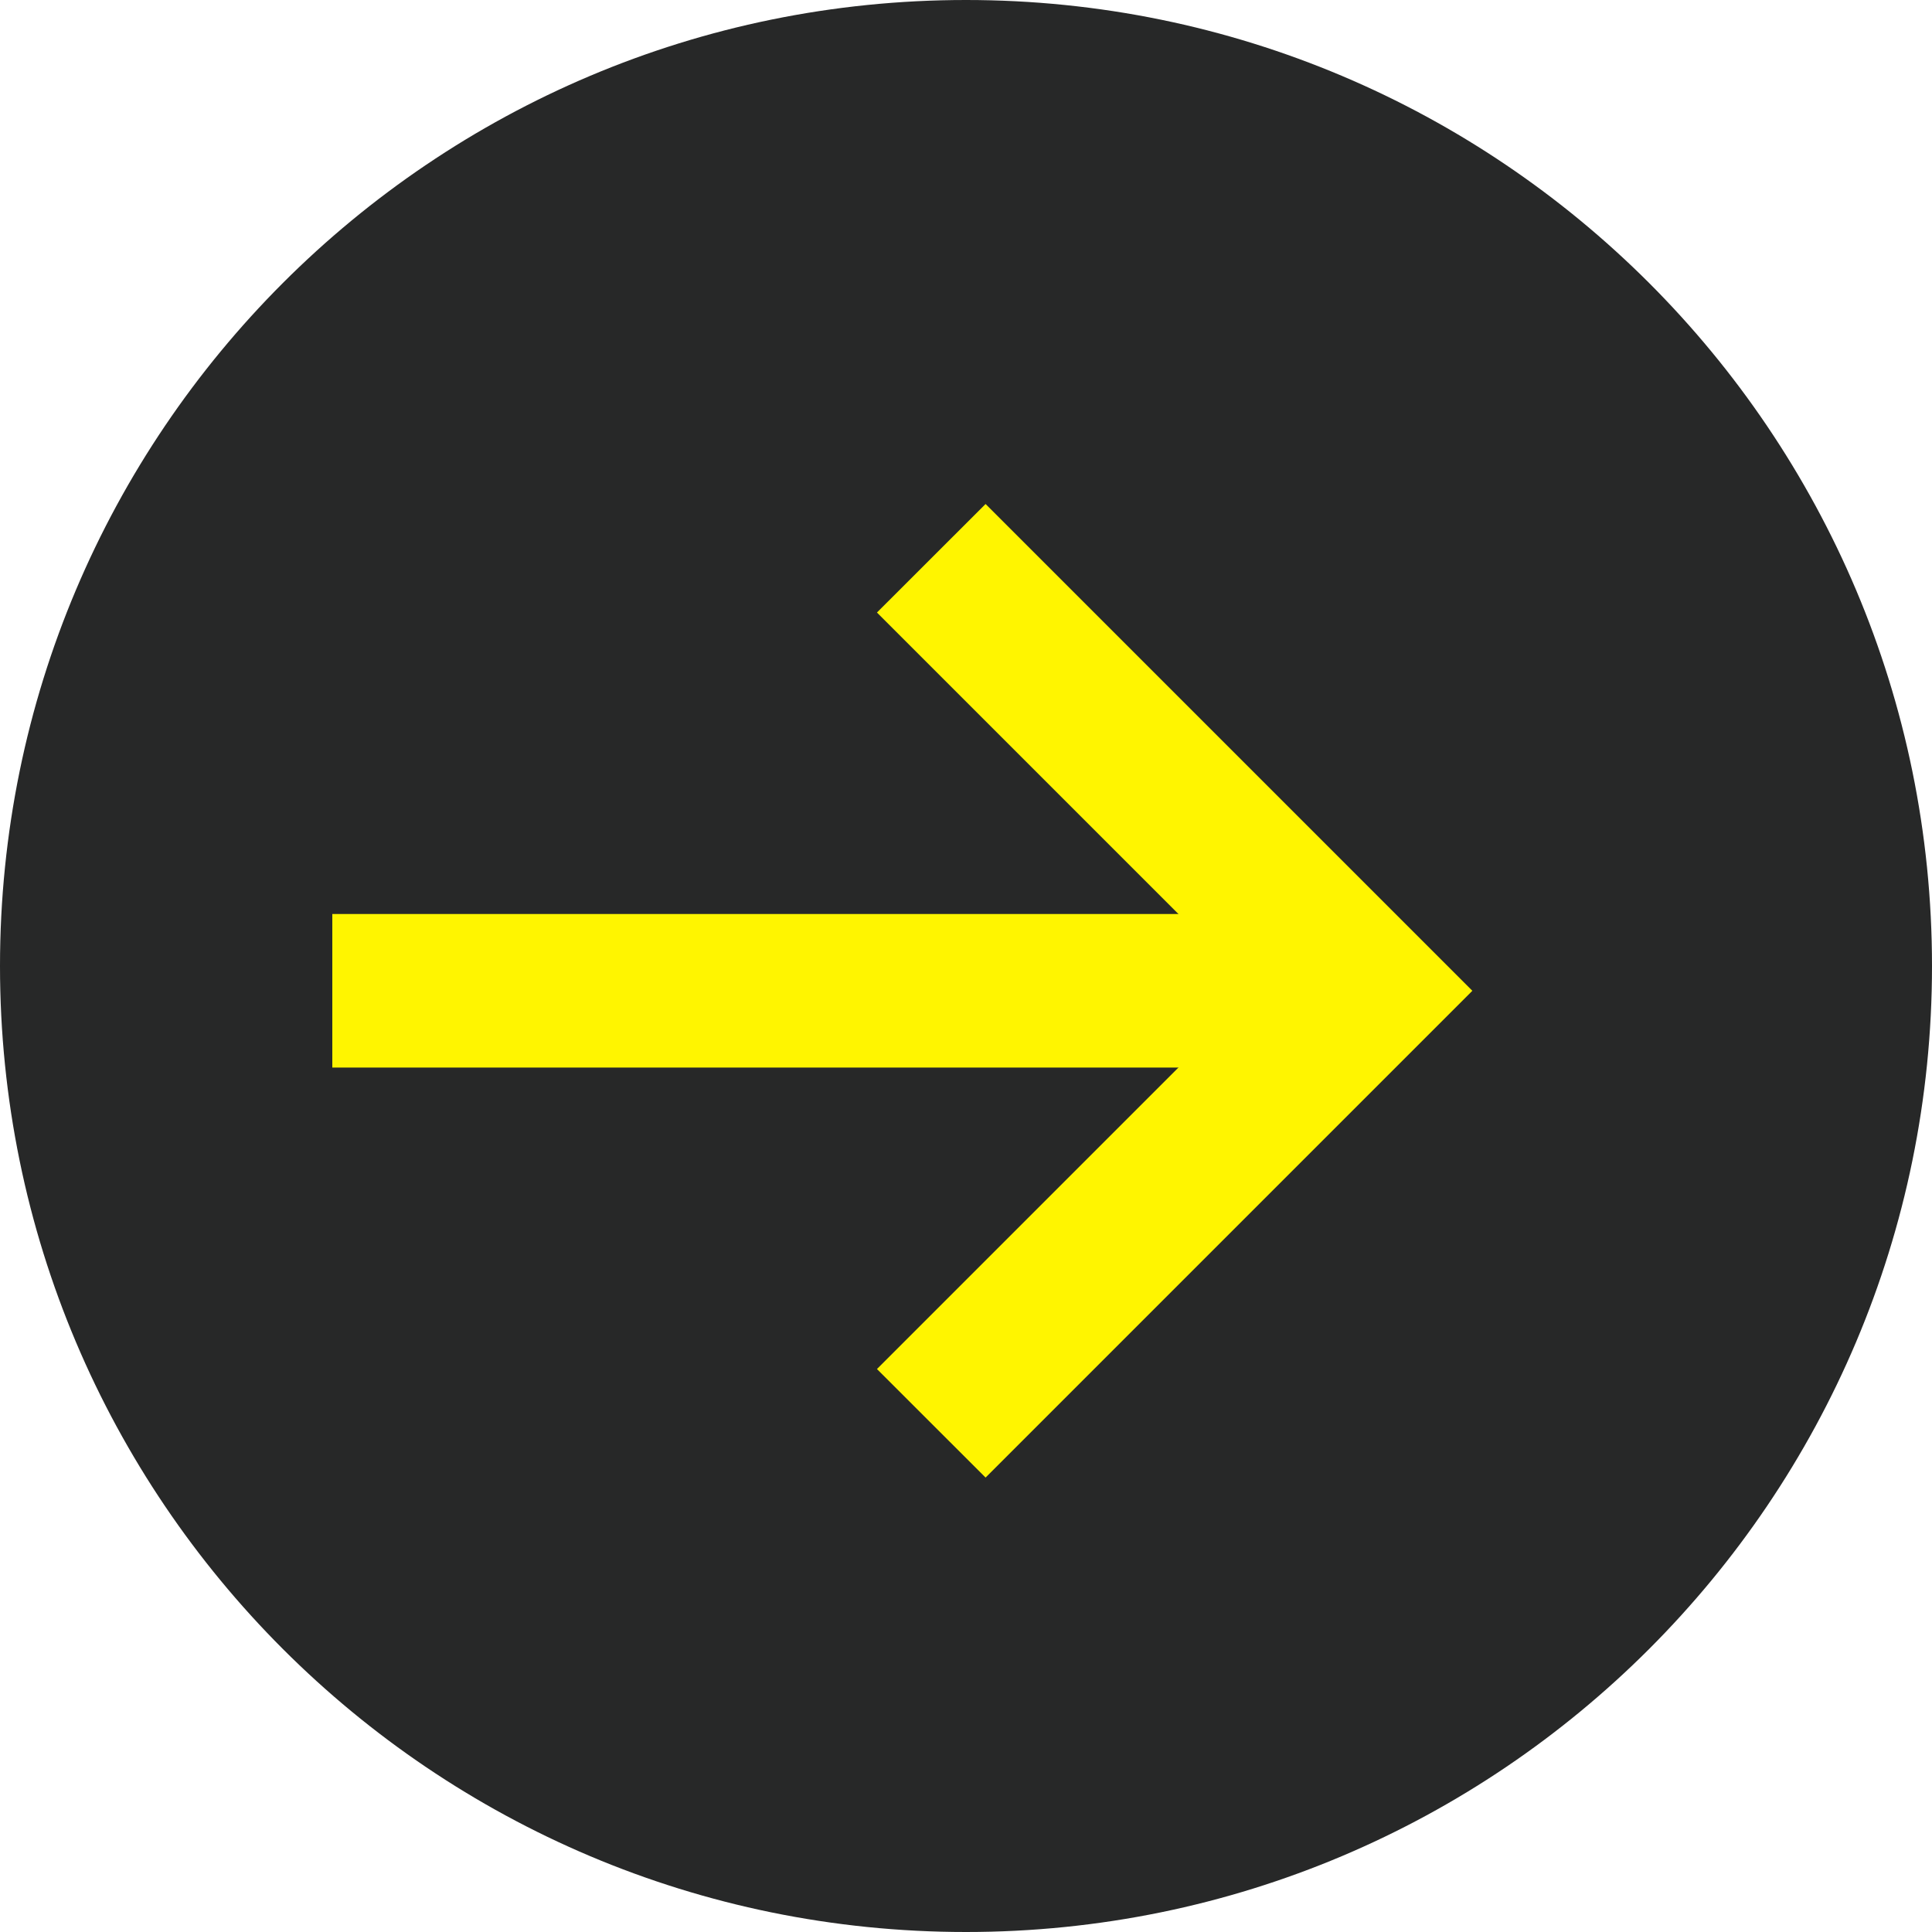
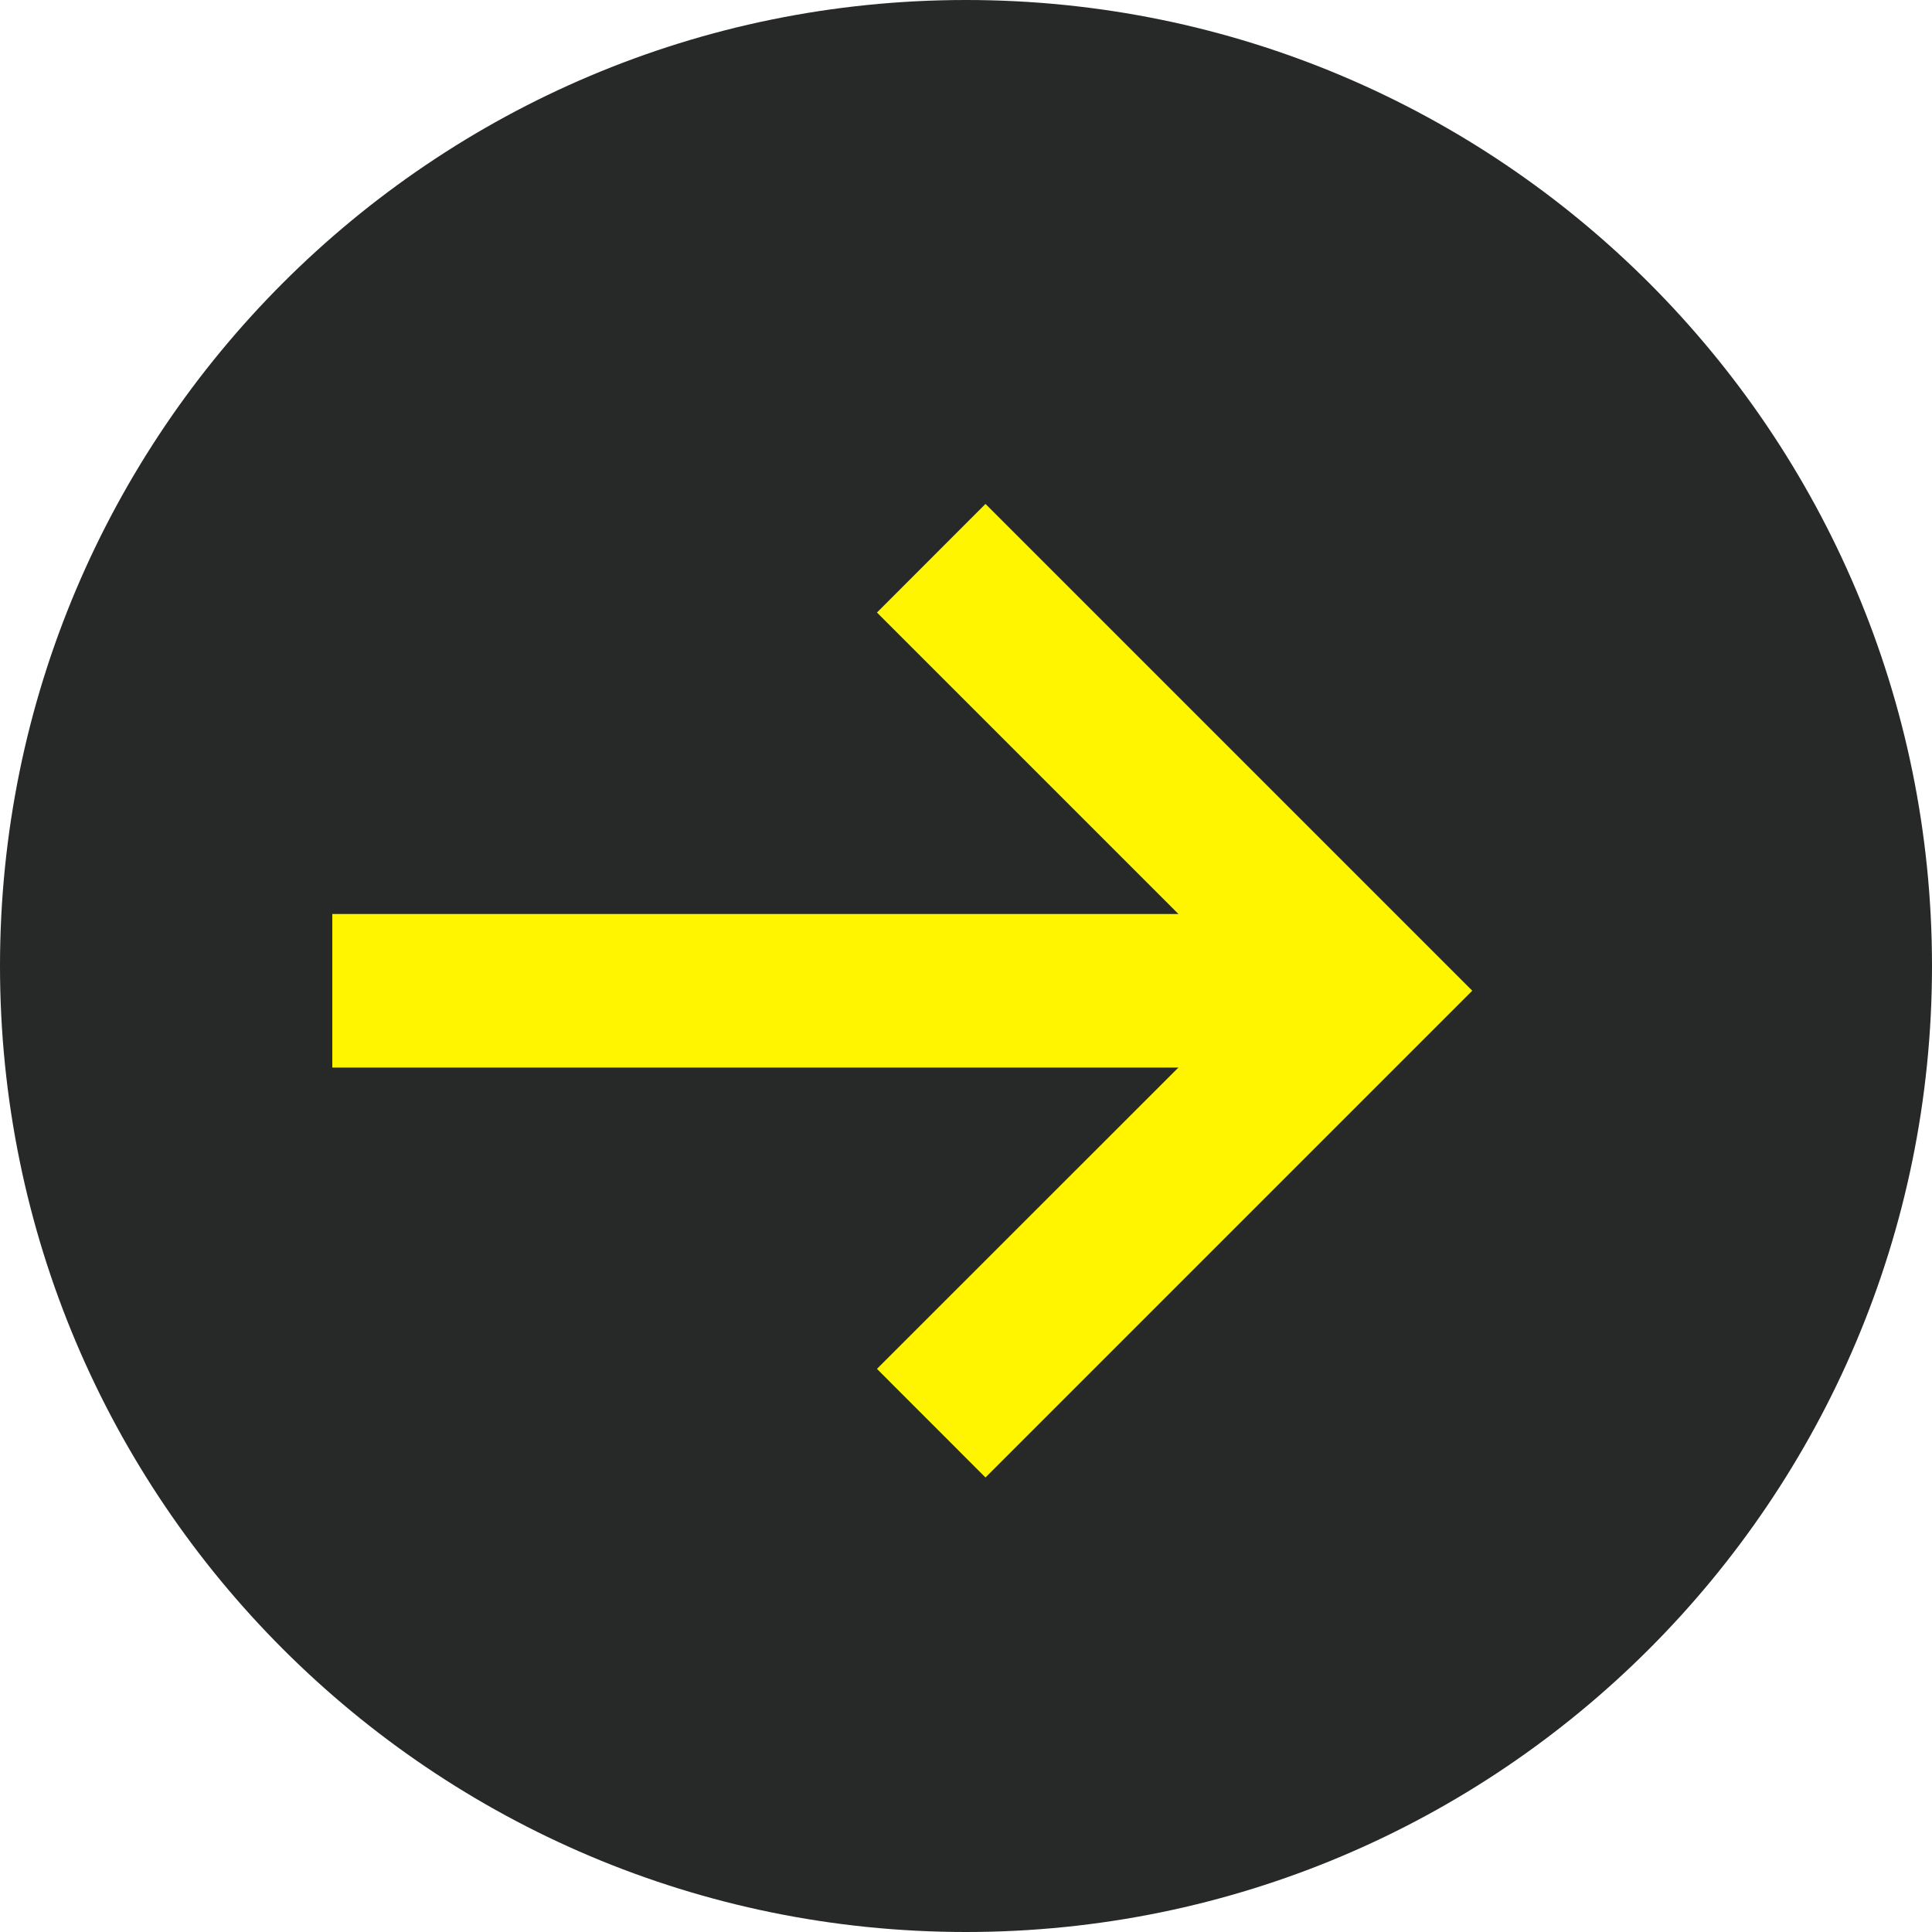
- <svg xmlns="http://www.w3.org/2000/svg" width="23" height="23" viewBox="0 0 23 23" fill="none">
-   <circle cx="11.5" cy="11.5" r="11.5" fill="#272828" />
-   <path fill-rule="evenodd" clip-rule="evenodd" d="M14.943 11.795L10.44 7.292L11.733 6L17.528 11.795L11.733 17.59L10.44 16.298L14.943 11.795Z" fill="#fff500" />
-   <path fill-rule="evenodd" clip-rule="evenodd" d="M3.956 10.881L15.441 10.881L15.441 12.709L3.956 12.709L3.956 10.881Z" fill="#fff500" />
+ <svg xmlns="http://www.w3.org/2000/svg" fill="none" height="23" viewBox="0 0 23 23" width="23">
+   <circle cx="11.5" cy="11.5" fill="#272828" r="11.5" />
+   <g clip-rule="evenodd" fill="#fff500" fill-rule="evenodd">
+     <path d="m14.943 11.795-4.503-4.503 1.292-1.293 5.795 5.795-5.795 5.795-1.292-1.293z" />
+     <path d="m3.956 10.881h11.485v1.828h-11.485z" />
+   </g>
</svg>
